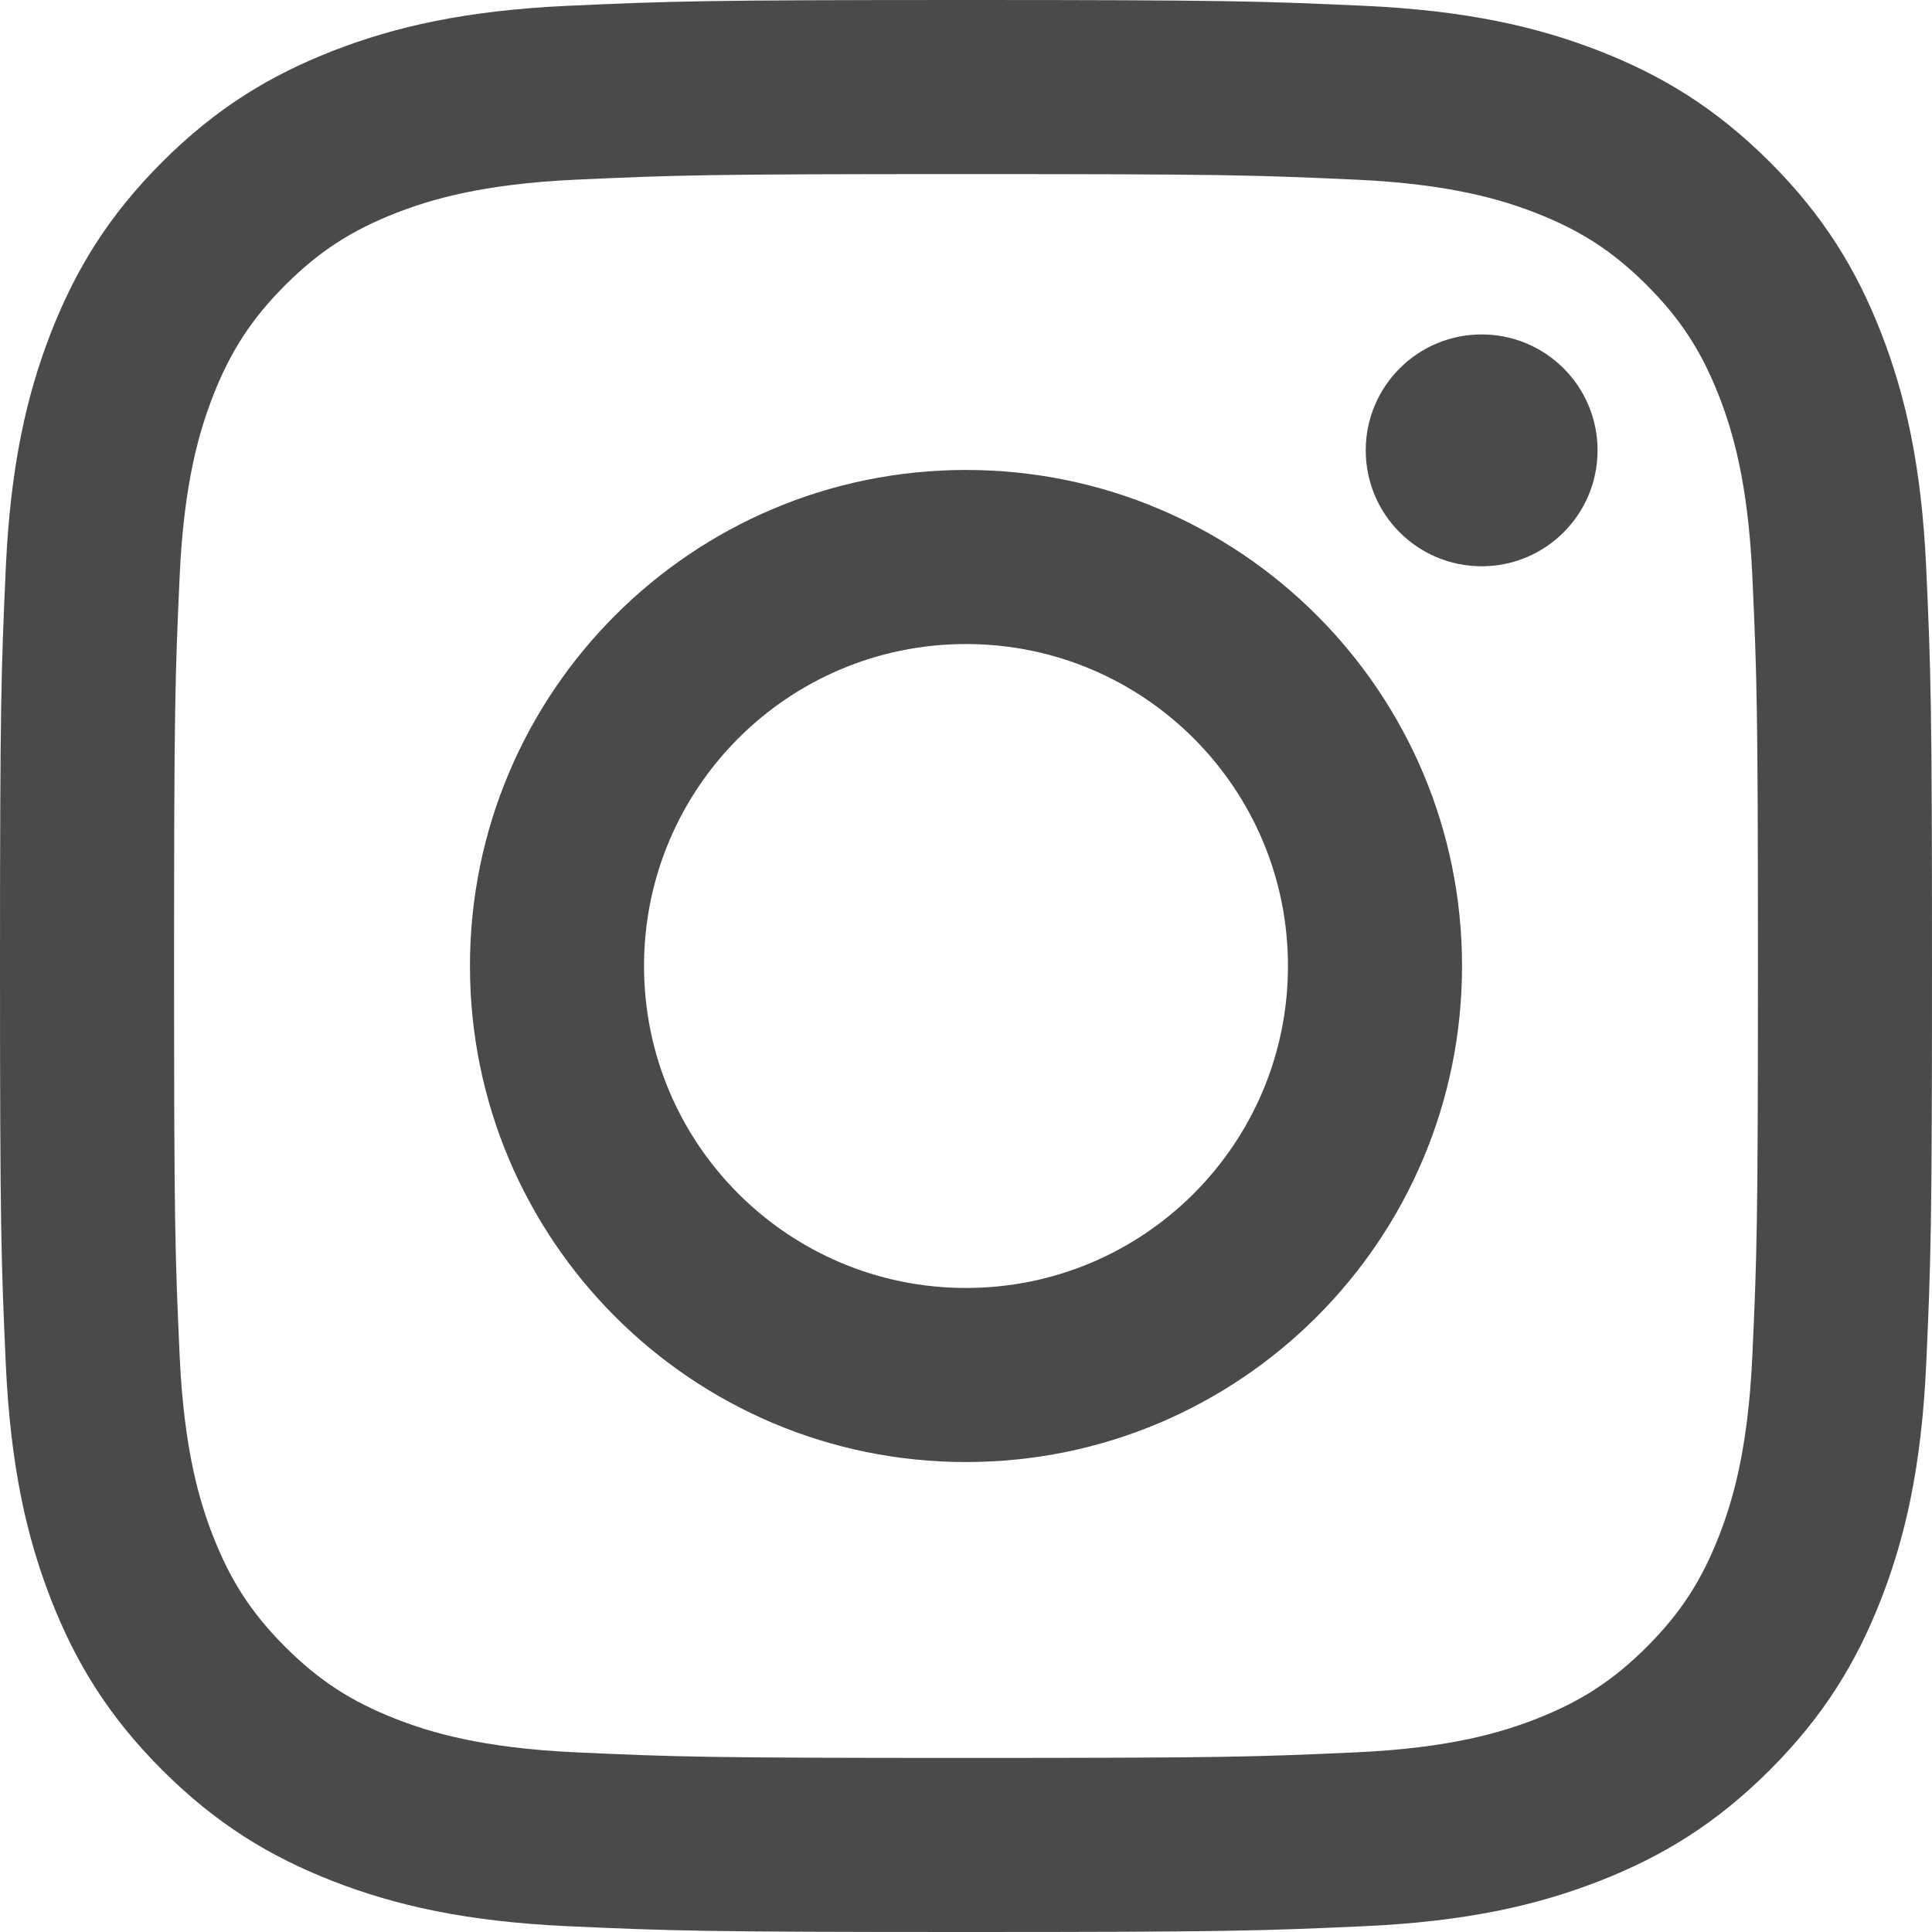
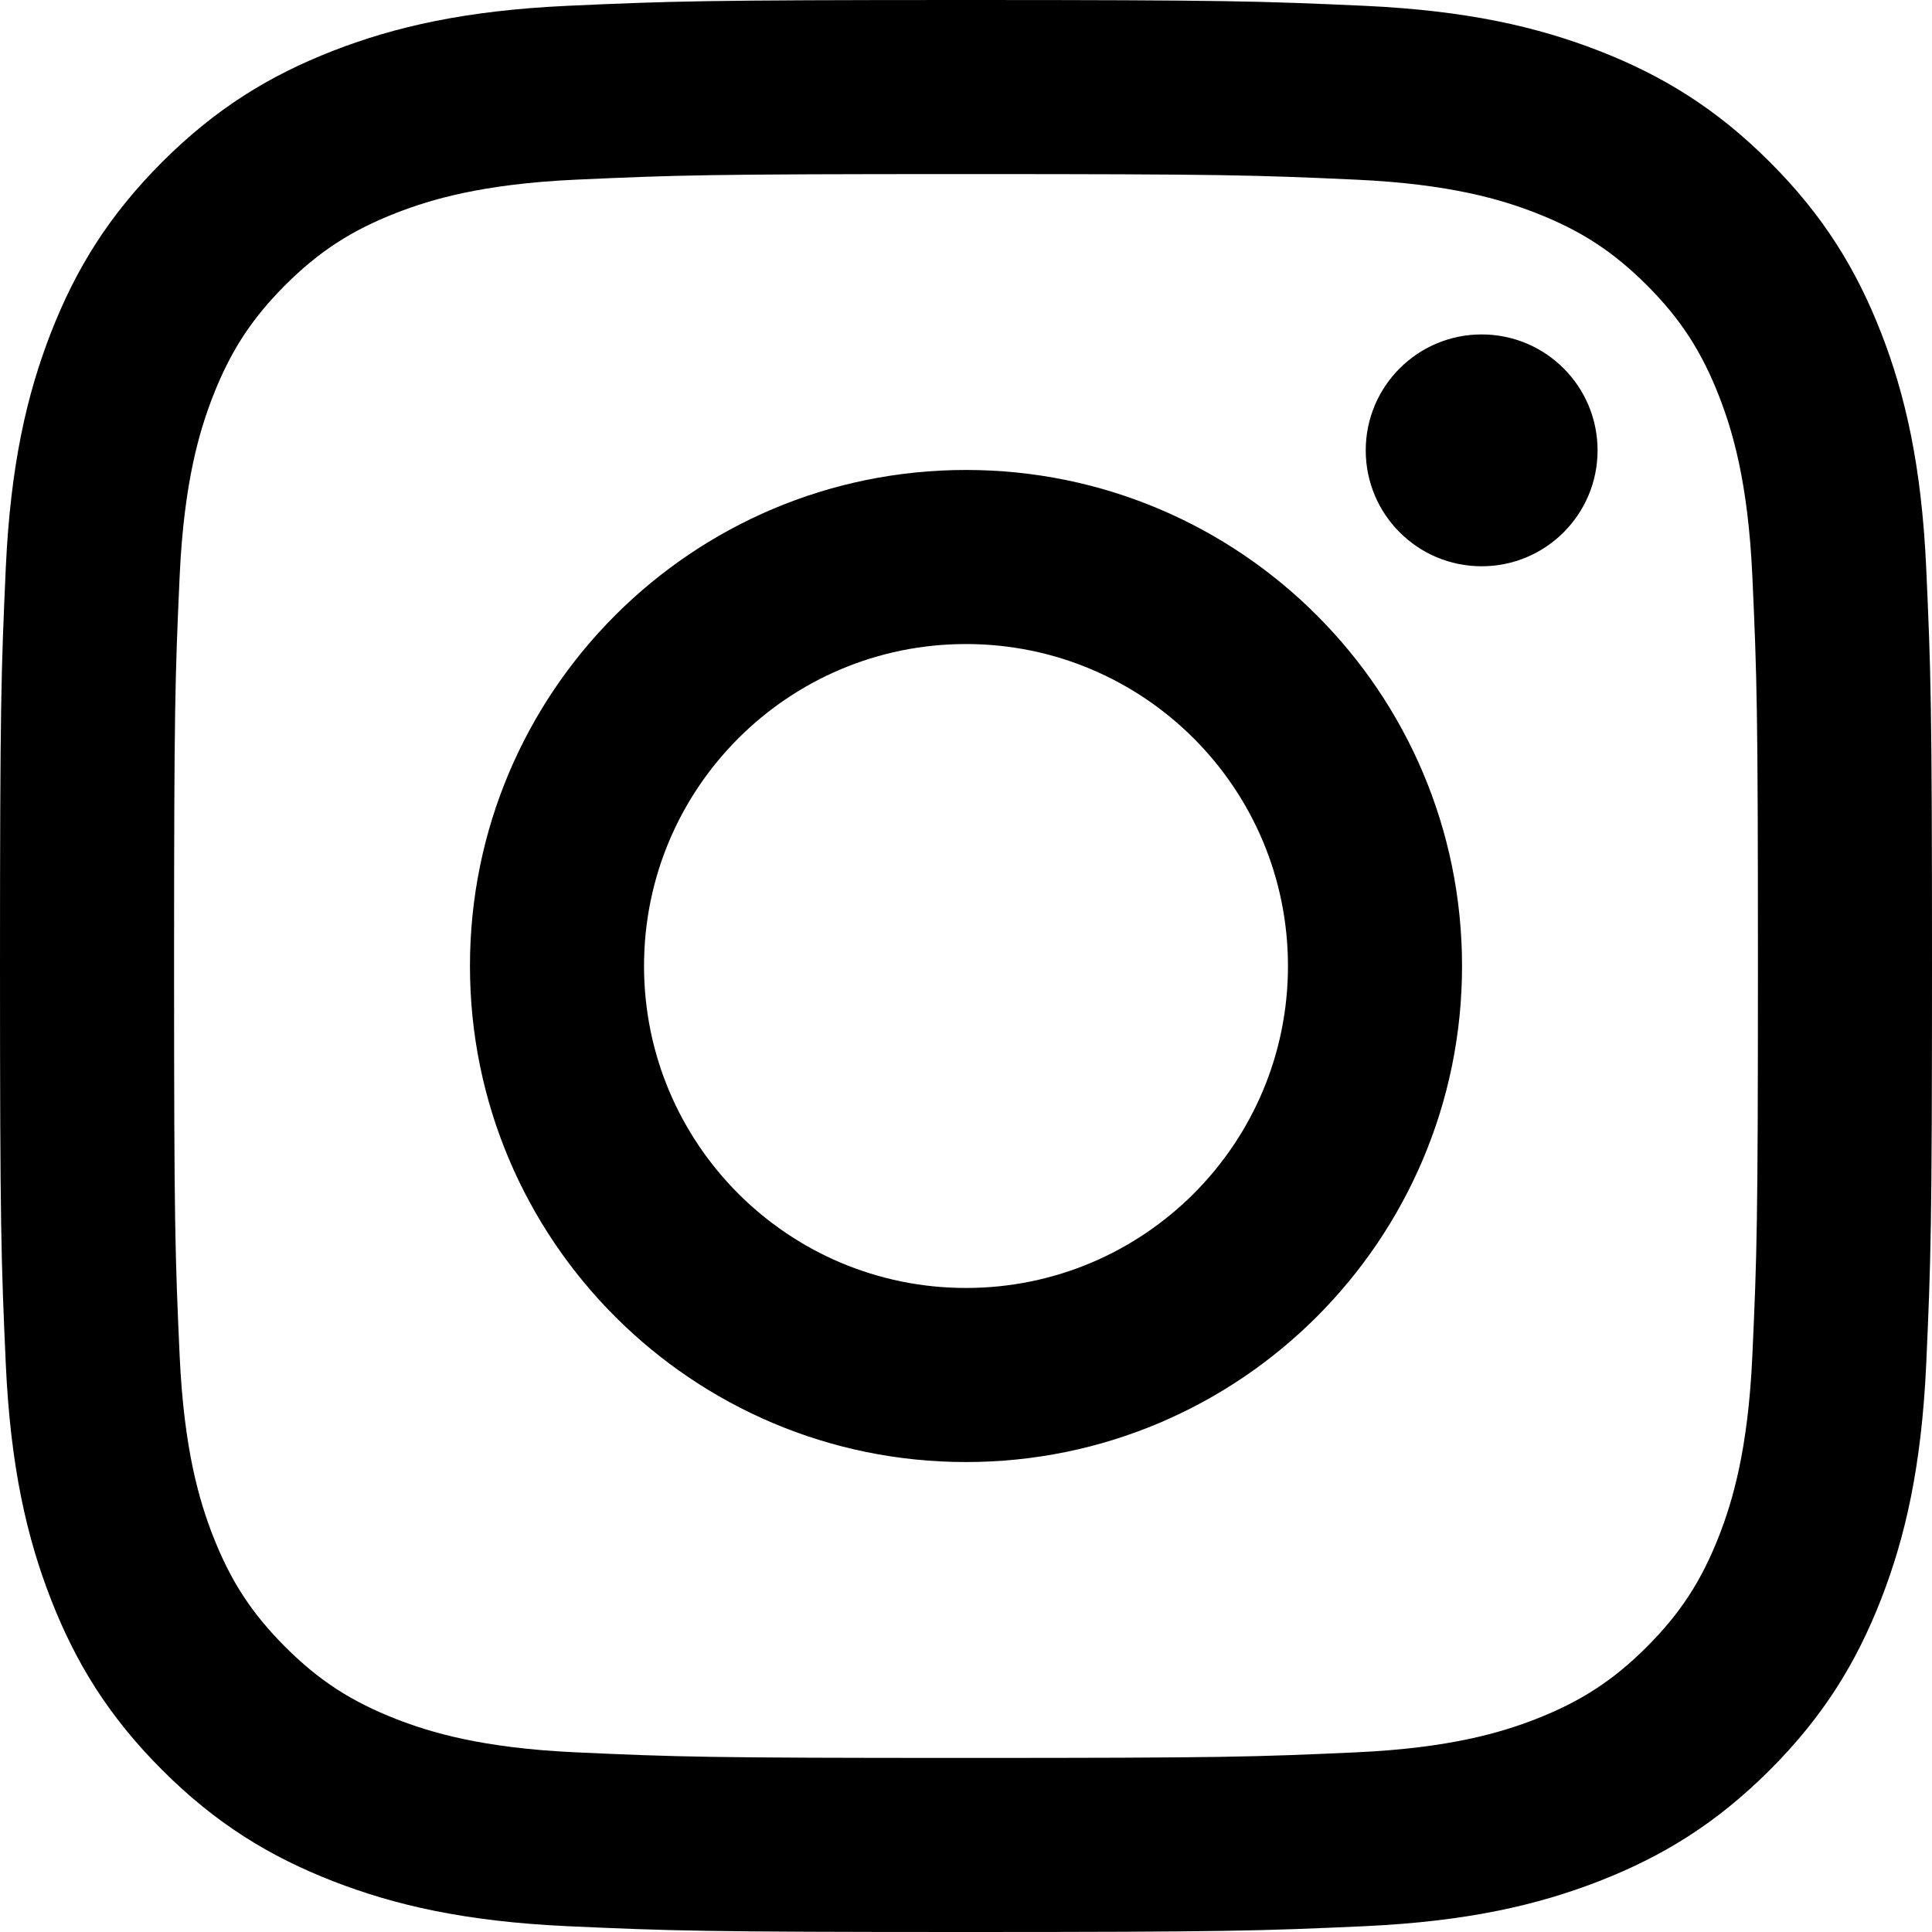
<svg xmlns="http://www.w3.org/2000/svg" width="20px" height="20px" viewBox="0 0 20 20" version="1.1">
-   <g id="v.02_1" stroke="none" stroke-width="1" fill="none" fill-rule="evenodd">
-     <g id="HiveConf_Landing_Page" transform="translate(-1266, -8795)" fill="#4A4A4A">
+   <defs>
+     <filter id="colorFilter">
+       <feColorMatrix color-interpolation-filters="sRGB" type="matrix" values="0.29 0   0   0   0                         0   0.29  0   0   0                         0   0   0.29  0   0                         0   0   0   1   0 " />
+     </filter>
+   </defs>
+   <g id="v.02_1" stroke="none" stroke-width="1" fill="" fill-rule="evenodd">
+     <g id="HiveConf_Landing_Page" transform="translate(-1266, -8795)" fill="">
      <path d="M1276,8795 C1278.716,8795 1279.056,8795.012 1280.123,8795.06 C1281.187,8795.109 1281.914,8795.278 1282.55,8795.525 C1283.208,8795.781 1283.766,8796.122 1284.322,8796.678 C1284.878,8797.234 1285.219,8797.792 1285.475,8798.45 C1285.722,8799.086 1285.891,8799.813 1285.94,8800.877 C1285.988,8801.944 1286,8802.284 1286,8805 C1286,8807.716 1285.988,8808.056 1285.94,8809.123 C1285.891,8810.187 1285.722,8810.914 1285.475,8811.55 C1285.219,8812.208 1284.878,8812.766 1284.322,8813.322 C1283.766,8813.878 1283.208,8814.219 1282.55,8814.475 C1281.914,8814.722 1281.187,8814.891 1280.123,8814.94 C1279.056,8814.988 1278.716,8815 1276,8815 C1273.284,8815 1272.944,8814.988 1271.877,8814.94 C1270.813,8814.891 1270.086,8814.722 1269.45,8814.475 C1268.792,8814.219 1268.234,8813.878 1267.678,8813.322 C1267.122,8812.766 1266.781,8812.208 1266.525,8811.55 C1266.278,8810.914 1266.109,8810.187 1266.06,8809.123 C1266.012,8808.056 1266,8807.716 1266,8805 C1266,8802.284 1266.012,8801.944 1266.06,8800.877 C1266.109,8799.813 1266.278,8799.086 1266.525,8798.45 C1266.781,8797.792 1267.122,8797.234 1267.678,8796.678 C1268.234,8796.122 1268.792,8795.781 1269.45,8795.525 C1270.086,8795.278 1270.813,8795.109 1271.877,8795.06 C1272.944,8795.012 1273.284,8795 1276,8795 Z M1276,8796.802 C1273.33,8796.802 1273.014,8796.812 1271.959,8796.86 C1270.984,8796.905 1270.455,8797.067 1270.102,8797.204 C1269.636,8797.386 1269.302,8797.603 1268.952,8797.952 C1268.603,8798.302 1268.386,8798.636 1268.204,8799.102 C1268.067,8799.455 1267.905,8799.984 1267.86,8800.959 C1267.812,8802.014 1267.802,8802.33 1267.802,8805 C1267.802,8807.67 1267.812,8807.986 1267.86,8809.041 C1267.905,8810.016 1268.067,8810.545 1268.204,8810.898 C1268.386,8811.364 1268.603,8811.698 1268.952,8812.048 C1269.302,8812.397 1269.636,8812.614 1270.102,8812.796 C1270.455,8812.933 1270.984,8813.095 1271.959,8813.14 C1273.013,8813.188 1273.33,8813.198 1276,8813.198 C1278.67,8813.198 1278.987,8813.188 1280.041,8813.14 C1281.016,8813.095 1281.545,8812.933 1281.898,8812.796 C1282.364,8812.614 1282.698,8812.397 1283.048,8812.048 C1283.397,8811.698 1283.614,8811.364 1283.796,8810.898 C1283.933,8810.545 1284.095,8810.016 1284.14,8809.041 C1284.188,8807.986 1284.198,8807.67 1284.198,8805 C1284.198,8802.33 1284.188,8802.014 1284.14,8800.959 C1284.095,8799.984 1283.933,8799.455 1283.796,8799.102 C1283.614,8798.636 1283.397,8798.302 1283.048,8797.952 C1282.698,8797.603 1282.364,8797.386 1281.898,8797.204 C1281.545,8797.067 1281.016,8796.905 1280.041,8796.86 C1278.986,8796.812 1278.67,8796.802 1276,8796.802 Z M1276,8808.333 C1277.841,8808.333 1279.333,8806.841 1279.333,8805 C1279.333,8803.159 1277.841,8801.667 1276,8801.667 C1274.159,8801.667 1272.667,8803.159 1272.667,8805 C1272.667,8806.841 1274.159,8808.333 1276,8808.333 Z M1276,8799.865 C1278.836,8799.865 1281.135,8802.164 1281.135,8805 C1281.135,8807.836 1278.836,8810.135 1276,8810.135 C1273.164,8810.135 1270.865,8807.836 1270.865,8805 C1270.865,8802.164 1273.164,8799.865 1276,8799.865 Z M1282.538,8799.662 C1282.538,8800.325 1282.001,8800.862 1281.338,8800.862 C1280.675,8800.862 1280.138,8800.325 1280.138,8799.662 C1280.138,8798.999 1280.675,8798.462 1281.338,8798.462 C1282.001,8798.462 1282.538,8798.999 1282.538,8799.662 Z" id="Instagram" />
    </g>
  </g>
</svg>
